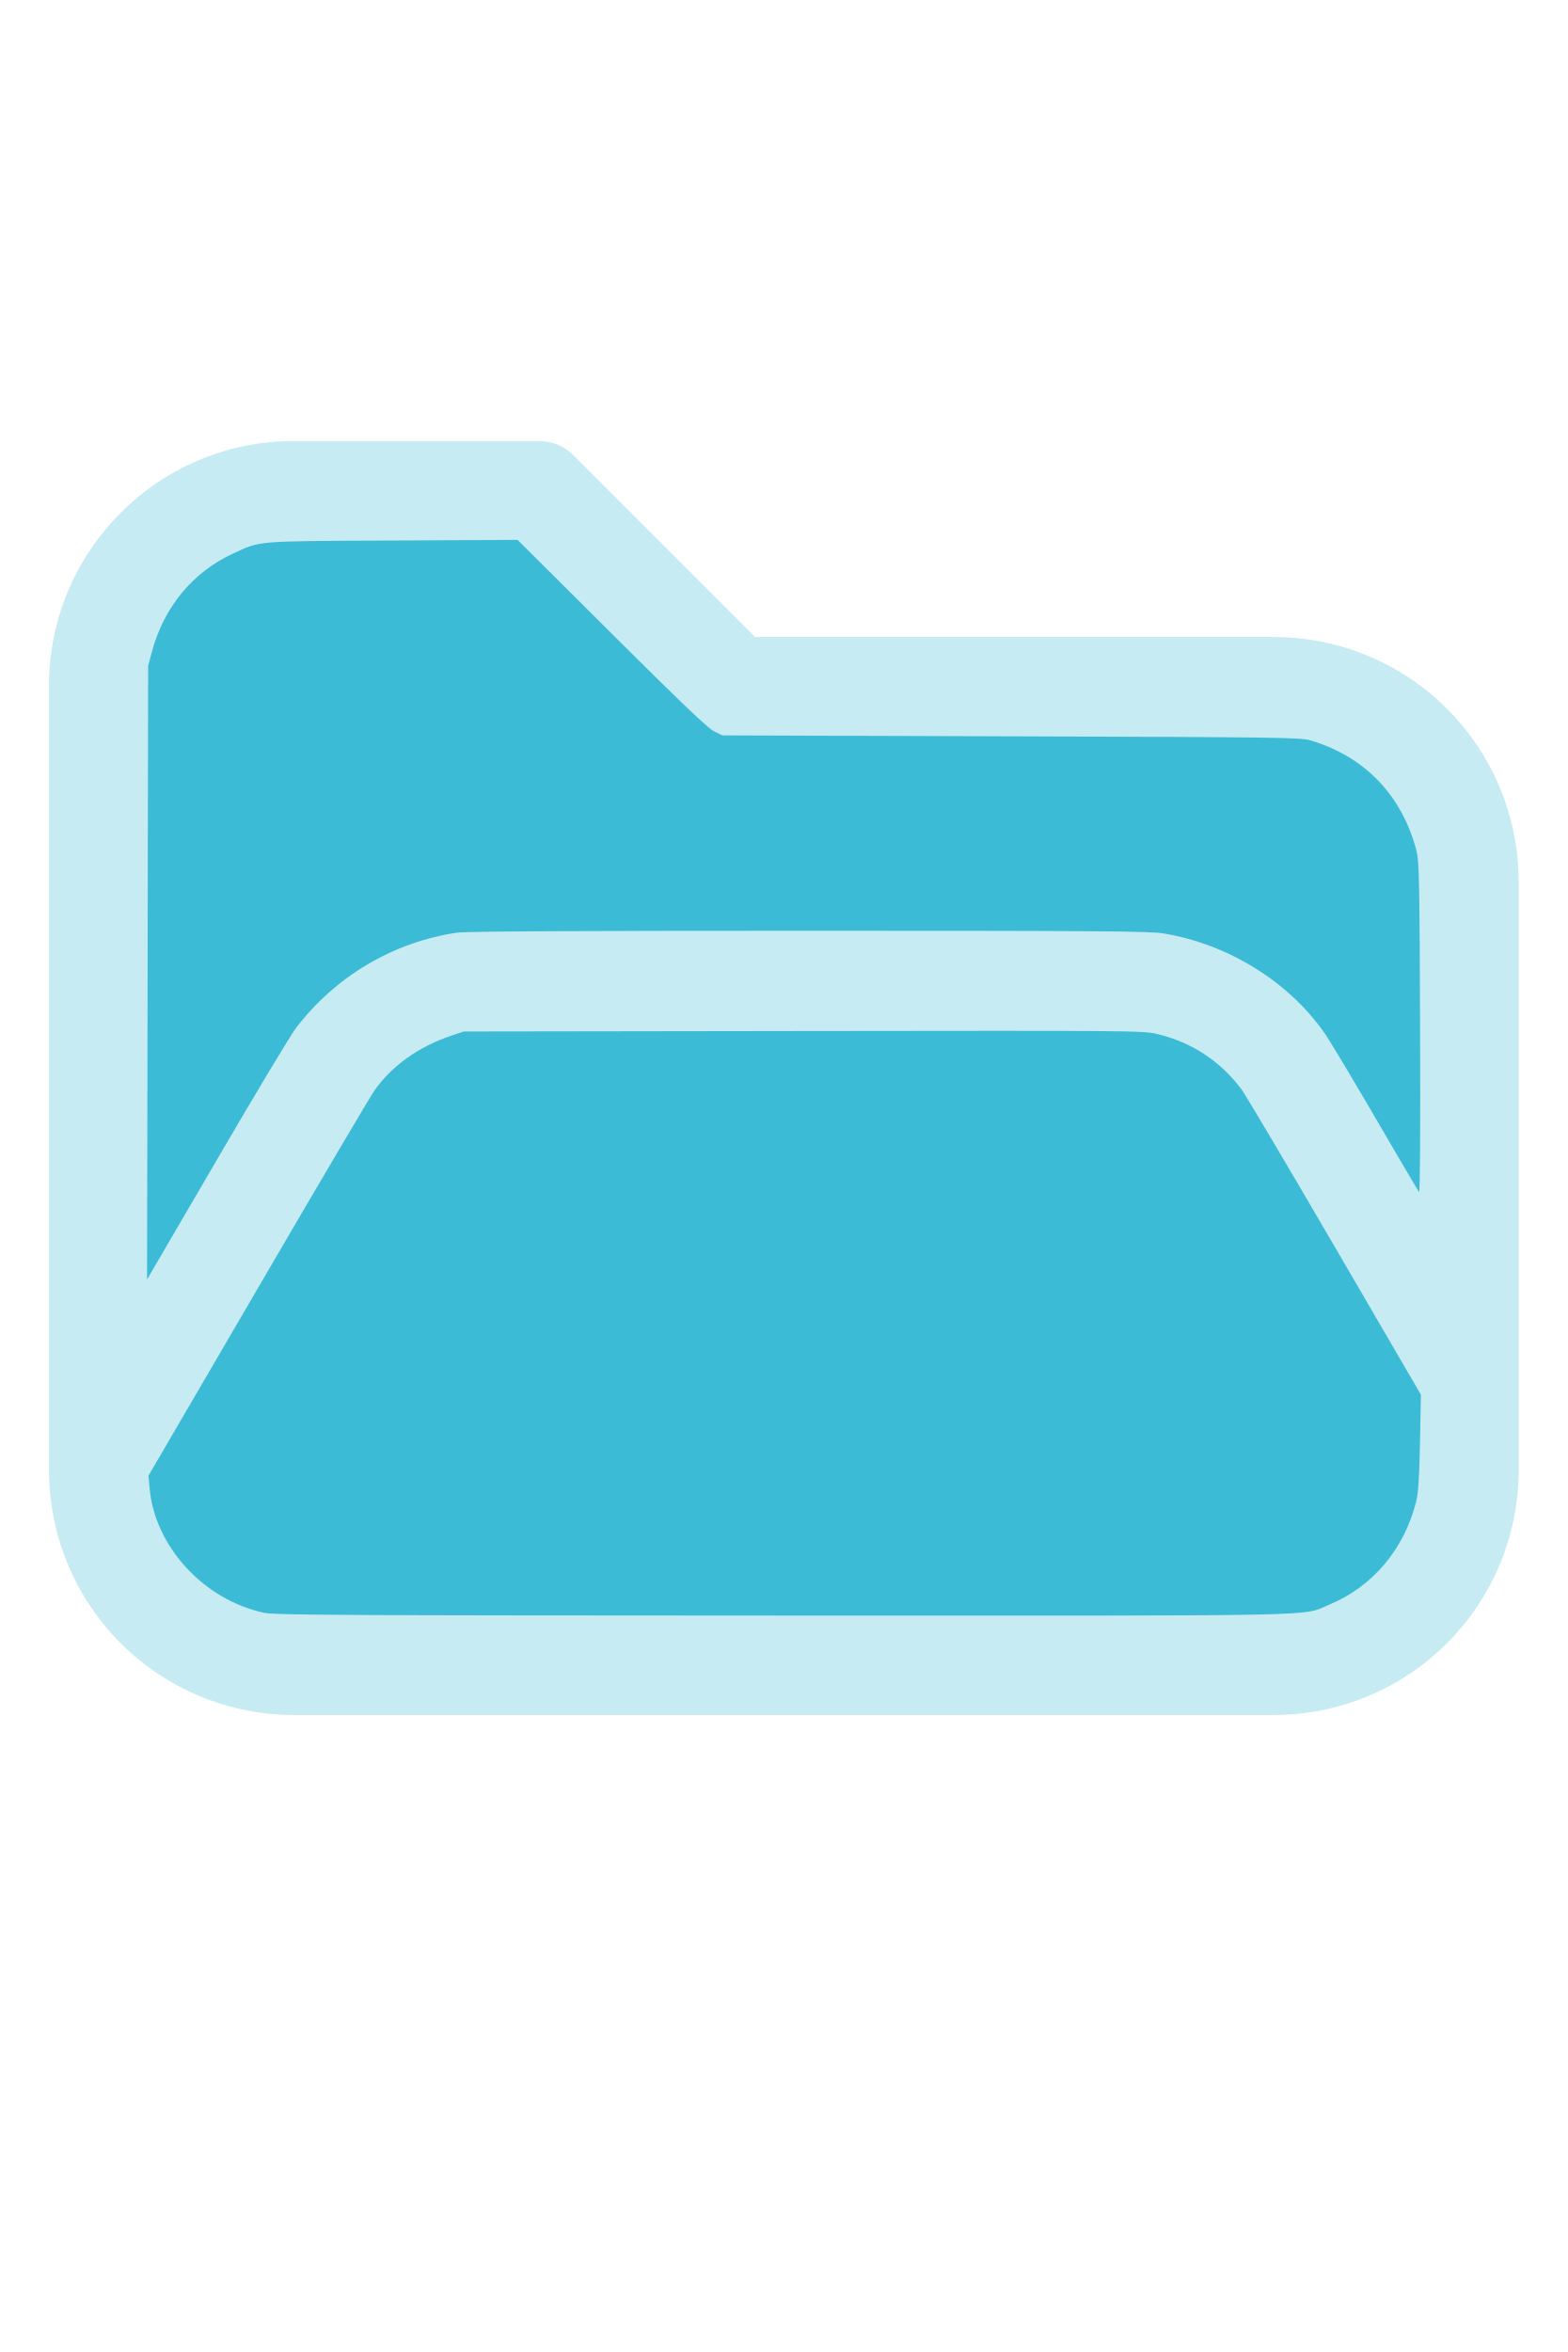
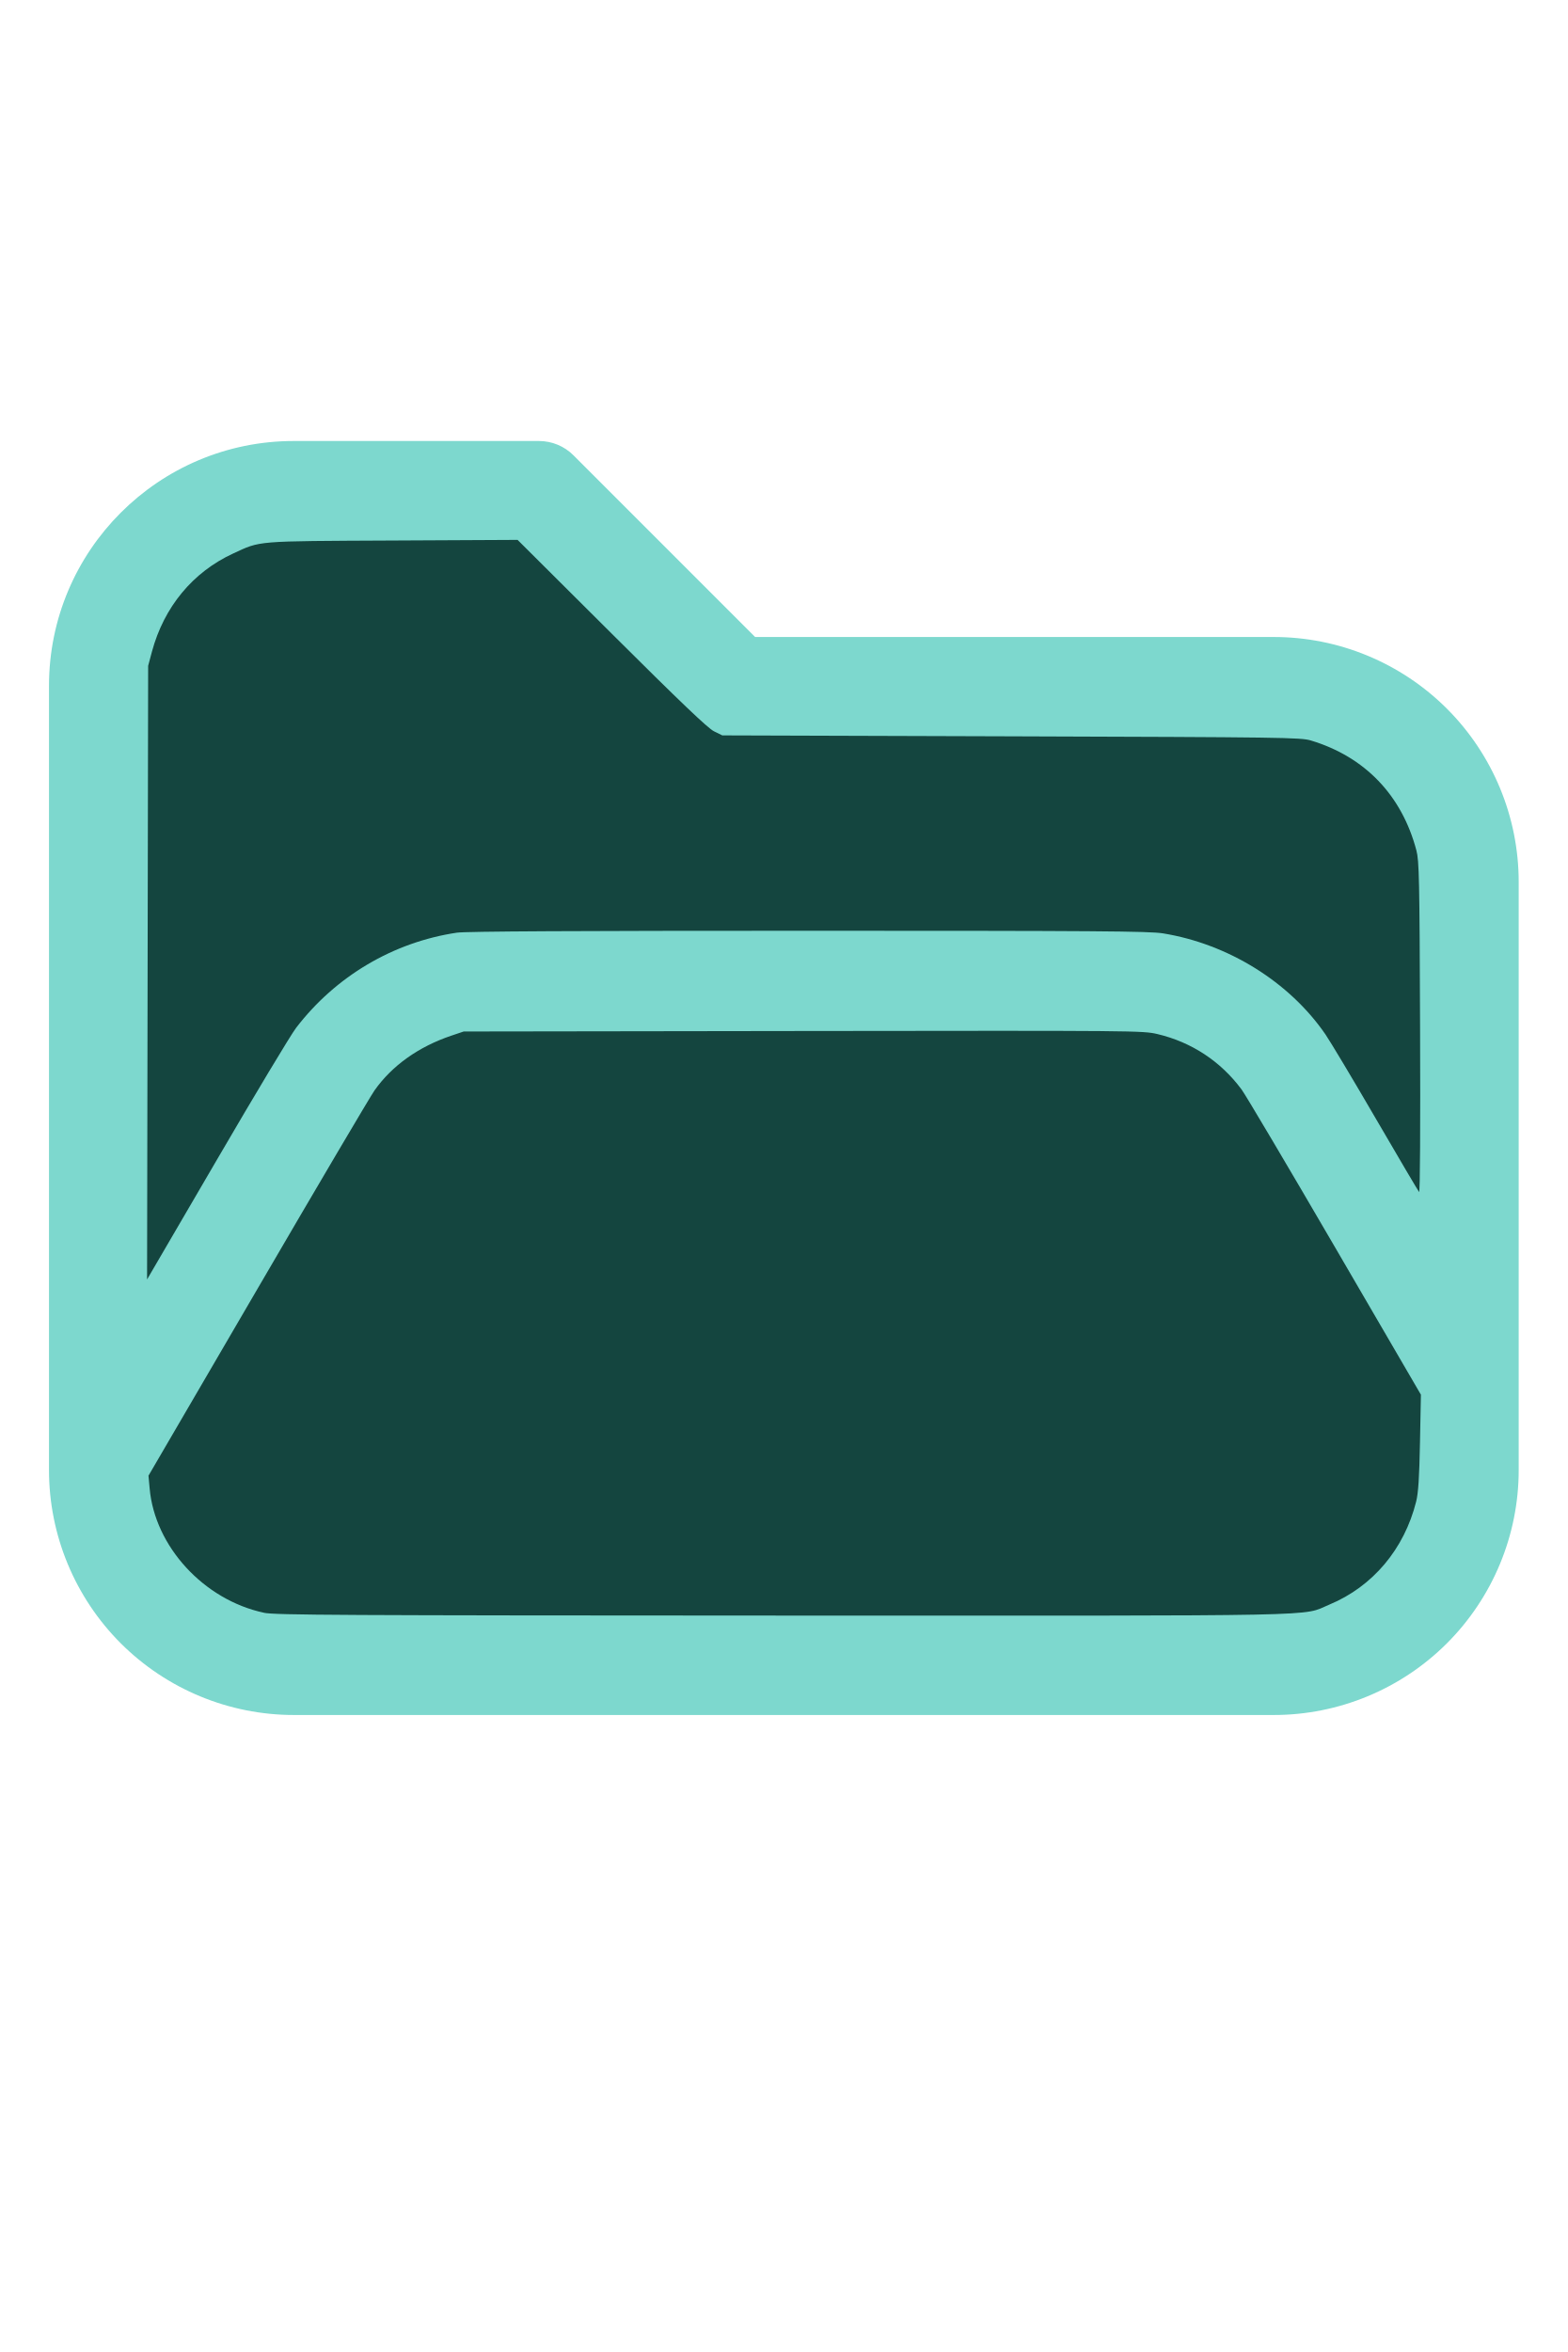
<svg xmlns="http://www.w3.org/2000/svg" version="1.1" width="16" height="24" viewBox="0 0 32 32" xml:space="preserve">
-   <g style="fill:#C7EBF3;">
+   <g style="fill:#7DD8CE;">
    <path d="M1,5.998l0,16.002c-0,1.326 0.527,2.598 1.464,3.536c0.938,0.937 2.21,1.464 3.536,1.464c5.322,0 14.678,-0 20,0c1.326,0 2.598,-0.527 3.536,-1.464c0.937,-0.938 1.464,-2.21 1.464,-3.536c0,-3.486 0,-8.514 0,-12c0,-1.326 -0.527,-2.598 -1.464,-3.536c-0.938,-0.937 -2.21,-1.464 -3.536,-1.464c-0,0 -10.586,0 -10.586,0c0,-0 -3.707,-3.707 -3.707,-3.707c-0.187,-0.188 -0.442,-0.293 -0.707,-0.293l-5.002,0c-2.76,0 -4.998,2.238 -4.998,4.998Zm28,14.415l-3.456,-5.925c-0.538,-0.921 -1.524,-1.488 -2.591,-1.488c-0,0 -12.905,0 -12.906,0c-1.067,0 -2.053,0.567 -2.591,1.488l-4.453,7.635c0.03,0.751 0.342,1.465 0.876,1.998c0.562,0.563 1.325,0.879 2.121,0.879l20,0c0.796,0 1.559,-0.316 2.121,-0.879c0.563,-0.562 0.879,-1.325 0.879,-2.121l0,-1.587Zm0,-3.969l0,-6.444c0,-0.796 -0.316,-1.559 -0.879,-2.121c-0.562,-0.563 -1.325,-0.879 -2.121,-0.879c-7.738,0 -11,0 -11,0c-0.265,0 -0.52,-0.105 -0.707,-0.293c-0,0 -3.707,-3.707 -3.707,-3.707c-0,0 -4.588,0 -4.588,0c-1.656,0 -2.998,1.342 -2.998,2.998l0,12.16l2.729,-4.677c0.896,-1.536 2.54,-2.481 4.318,-2.481c3.354,0 9.552,0 12.906,0c1.778,0 3.422,0.945 4.318,2.481l1.729,2.963Z" />
  </g>
-   <g style="fill:#3BBBD5;stroke-width:0;">
+   <g style="fill:#14453F;stroke-width:0;">
    <path d="M 5.388,24.913 C 4.16,24.651 3.157,23.559 3.054,22.371 L 3.031,22.116 5.261,18.294 C 6.487,16.191 7.56,14.373 7.645,14.253 8.004,13.746 8.542,13.363 9.21,13.137 l 0.255,-0.086 6.929,-0.01 c 6.805,-0.009 6.935,-0.008 7.234,0.063 0.696,0.165 1.29,0.557 1.715,1.13 0.082,0.11 0.939,1.557 1.905,3.215 l 1.756,3.014 -0.019,0.972 c -0.014,0.725 -0.034,1.032 -0.078,1.209 -0.243,0.971 -0.887,1.735 -1.772,2.103 -0.588,0.244 0.247,0.227 -11.162,0.224 -9.028,-0.003 -10.364,-0.01 -10.586,-0.057 z" />
    <path d="M 3.013,11.85 3.024,5.588 3.102,5.297 C 3.348,4.386 3.936,3.676 4.757,3.297 5.329,3.033 5.181,3.045 8.013,3.031 l 2.552,-0.013 1.919,1.911 c 1.404,1.398 1.964,1.933 2.089,1.995 l 0.171,0.084 5.898,0.019 c 5.553,0.018 5.91,0.023 6.116,0.085 1.102,0.332 1.857,1.118 2.154,2.244 0.056,0.214 0.064,0.564 0.075,3.622 0.008,2.032 -5.42e-4,3.371 -0.02,3.349 -0.018,-0.02 -0.414,-0.691 -0.88,-1.492 -0.466,-0.801 -0.931,-1.578 -1.033,-1.727 -0.736,-1.069 -1.984,-1.844 -3.316,-2.06 -0.28,-0.045 -1.345,-0.053 -7.239,-0.053 -4.714,-1.09e-4 -6.993,0.012 -7.172,0.039 -1.3,0.193 -2.477,0.89 -3.284,1.944 -0.108,0.141 -0.836,1.353 -1.618,2.695 L 3.002,18.111 Z" />
  </g>
</svg>
